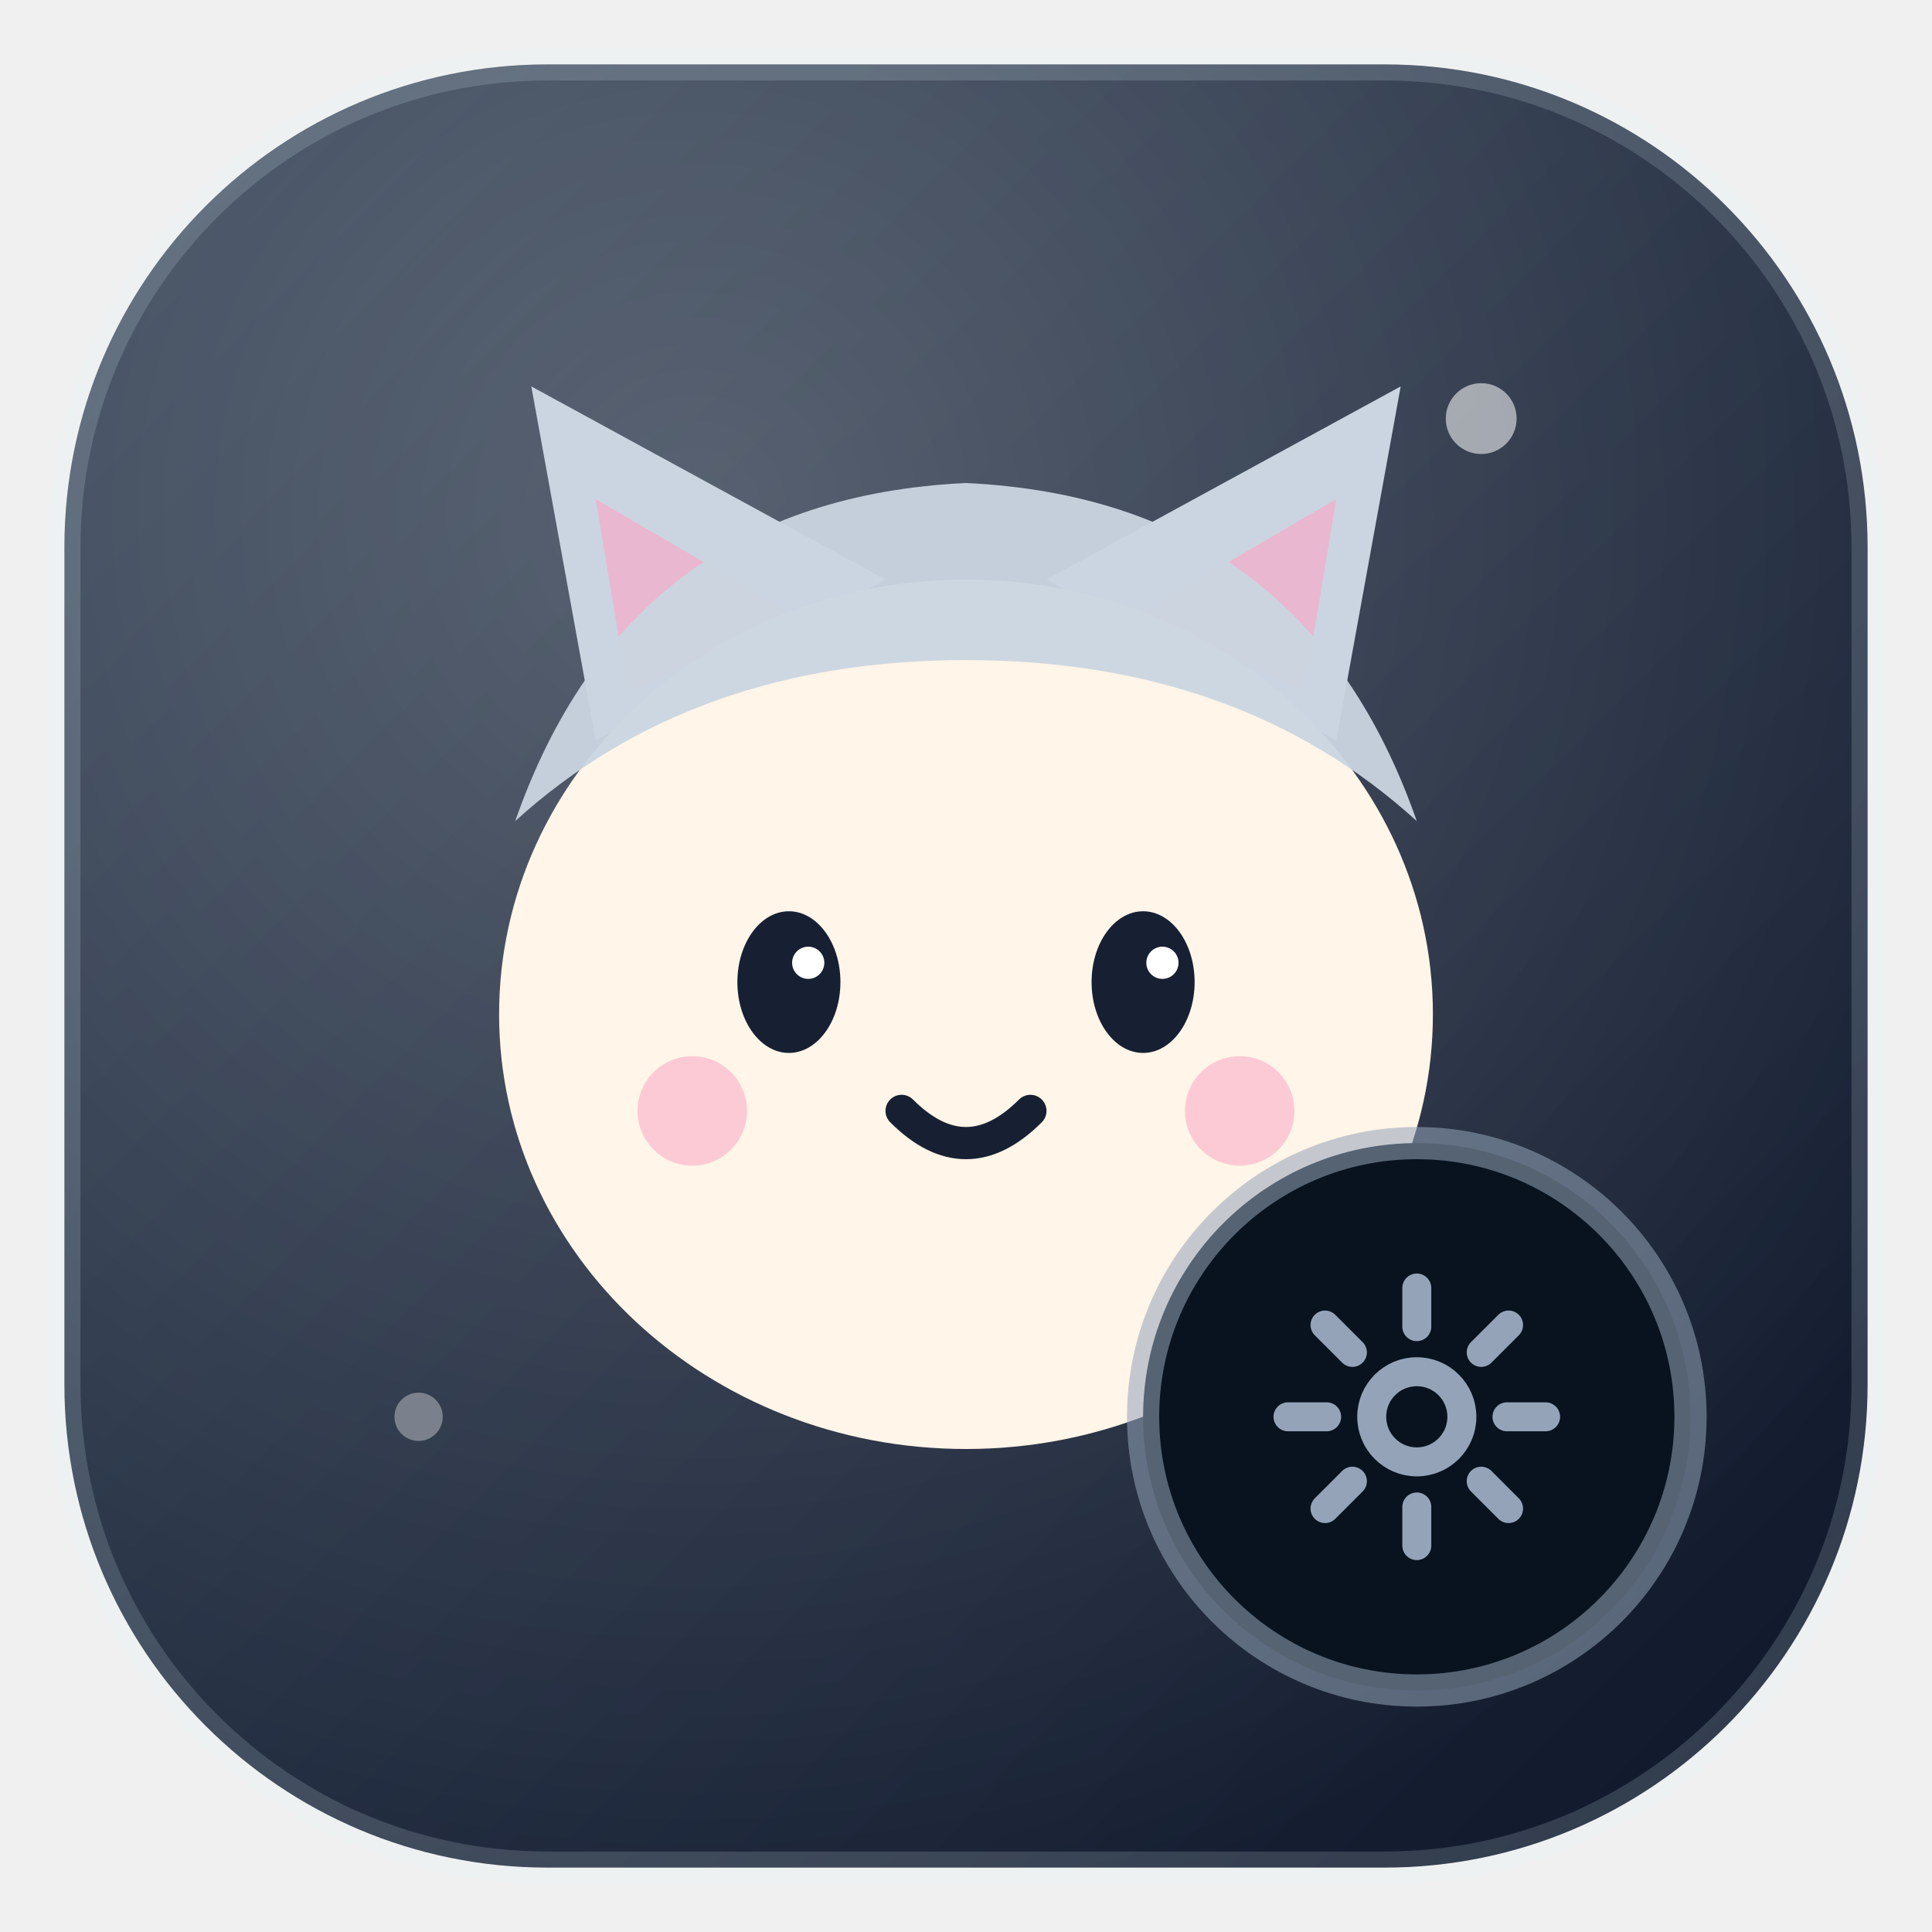
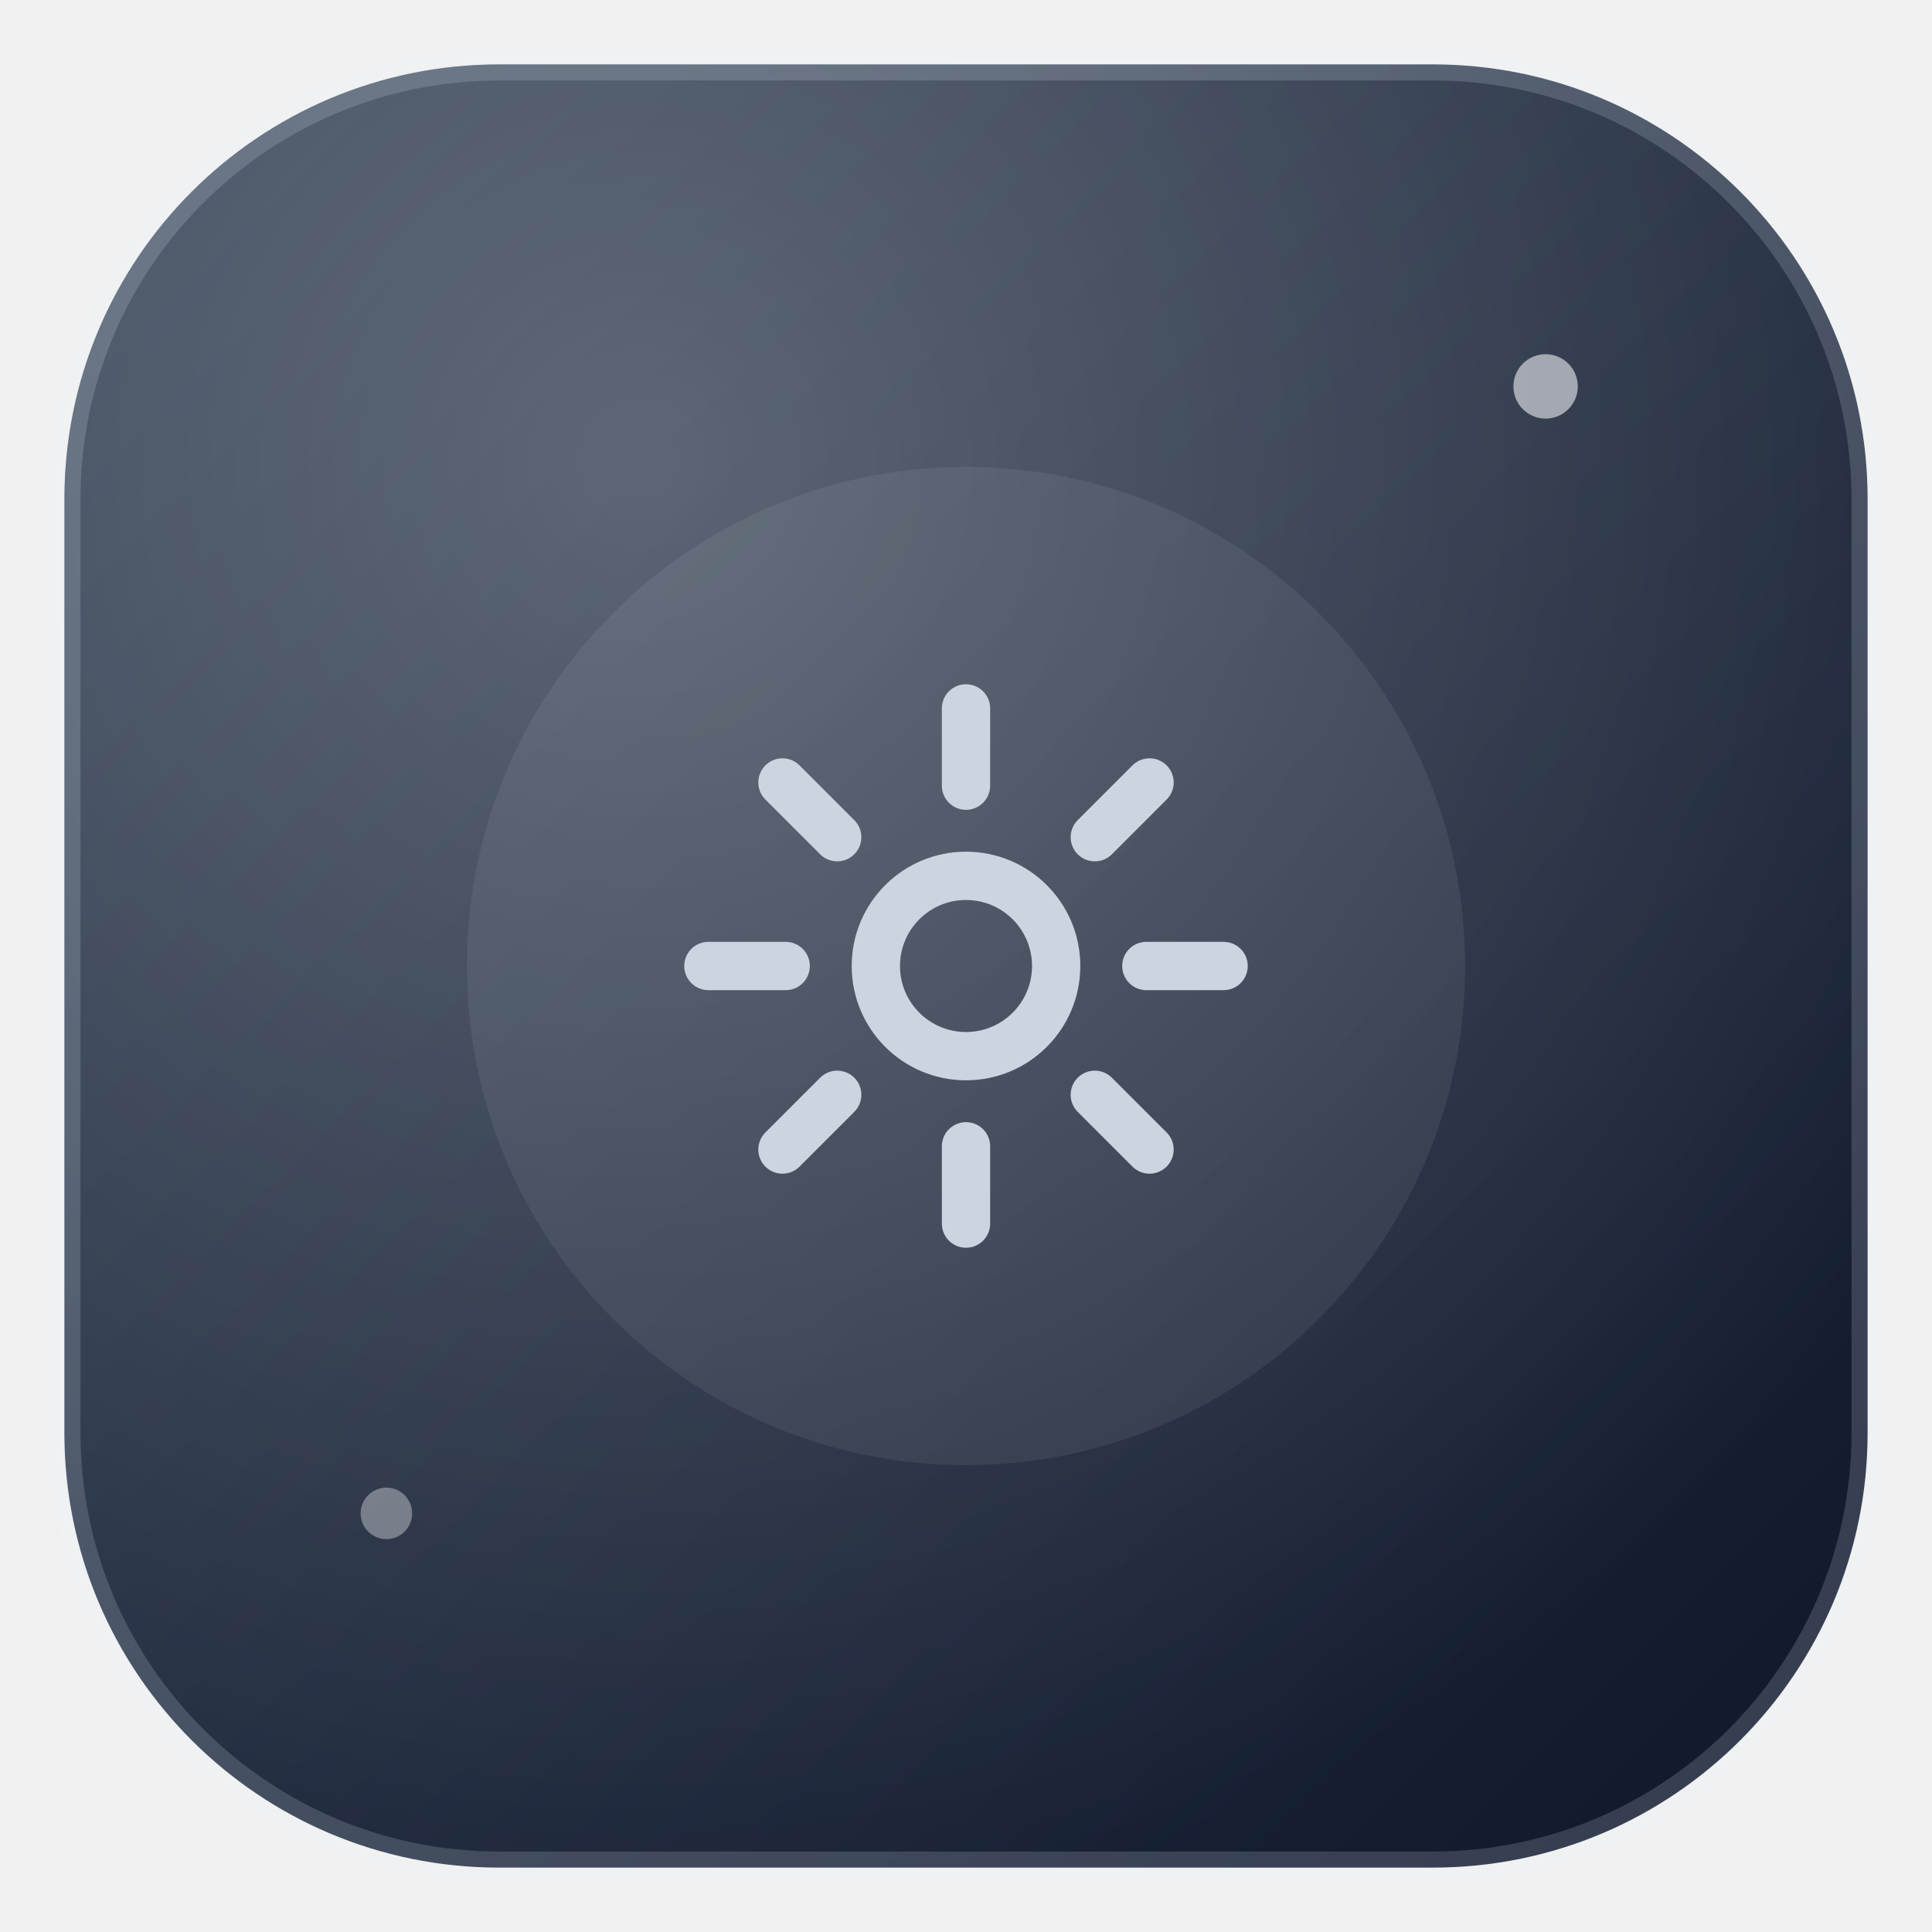
<svg xmlns="http://www.w3.org/2000/svg" viewBox="0 0 120 120" width="120" height="120" role="img">
  <defs>
    <linearGradient id="bg" x1="0" y1="0" x2="1" y2="1">
      <stop offset="0" stop-color="#334155" />
      <stop offset="1" stop-color="#0f172a" />
    </linearGradient>
-     <radialGradient id="glow" cx="0.35" cy="0.25" r="0.8">
-       <stop offset="0" stop-color="#ffffff" stop-opacity="0.22" />
+     <radialGradient id="glow" cx="0.32" cy="0.22" r="0.82">
+       <stop offset="0" stop-color="#ffffff" stop-opacity="0.24" />
      <stop offset="1" stop-color="#ffffff" stop-opacity="0" />
    </radialGradient>
  </defs>
-   <rect x="4" y="4" width="112" height="112" rx="30" fill="url(#bg)" />
-   <rect x="4" y="4" width="112" height="112" rx="30" fill="url(#glow)" />
-   <rect x="4" y="4" width="112" height="112" rx="30" fill="none" stroke="#e5f6ff" stroke-opacity="0.16" stroke-width="2" />
-   <circle cx="92" cy="26" r="2.2" fill="#ffffff" opacity="0.55" />
-   <circle cx="26" cy="88" r="1.5" fill="#ffffff" opacity="0.35" />
-   <path d="M37 46 L33 24 L55 36 Z" fill="#cbd5e1" />
-   <path d="M83 46 L87 24 L65 36 Z" fill="#cbd5e1" />
-   <path d="M39 43 L37 31 L49 38 Z" fill="#f9a8c4" opacity="0.65" />
-   <path d="M81 43 L83 31 L71 38 Z" fill="#f9a8c4" opacity="0.65" />
-   <ellipse cx="60" cy="63" rx="29" ry="27" fill="#fff5e8" />
-   <path d="M32 51 Q39 31 60 30 Q81 31 88 51 Q77 41 60 41 Q43 41 32 51 Z" fill="#cbd5e1" opacity="0.95" />
-   <ellipse cx="49" cy="61" rx="3.2" ry="4.4" fill="#172033" />
-   <ellipse cx="71" cy="61" rx="3.2" ry="4.4" fill="#172033" />
-   <circle cx="50.2" cy="59.8" r="1" fill="#ffffff" />
-   <circle cx="72.2" cy="59.8" r="1" fill="#ffffff" />
-   <circle cx="43" cy="69" r="3.4" fill="#f9a8c4" opacity="0.55" />
-   <circle cx="77" cy="69" r="3.4" fill="#f9a8c4" opacity="0.55" />
-   <path d="M56 69 Q60 73 64 69" fill="none" stroke="#172033" stroke-width="2" stroke-linecap="round" />
-   <circle cx="88" cy="88" r="17" fill="#08131f" stroke="#94a3b8" stroke-opacity="0.55" stroke-width="2" />
-   <g transform="translate(76 76)" stroke="#94a3b8" fill="none" stroke-width="1.8" stroke-linecap="round" stroke-linejoin="round">
+   <rect x="4" y="4" width="112" height="112" rx="27" fill="url(#bg)" />
+   <rect x="4" y="4" width="112" height="112" rx="27" fill="url(#glow)" />
+   <rect x="4" y="4" width="112" height="112" rx="27" fill="none" stroke="#eaf6ff" stroke-opacity="0.17" stroke-width="2" />
+   <circle cx="60" cy="60" r="31" fill="#ffffff" fill-opacity="0.07" />
+   <g transform="translate(36 36) scale(2)" stroke="#cbd5e1" fill="none" stroke-width="1.5" stroke-linecap="round" stroke-linejoin="round">
    <circle cx="12" cy="12" r="2.8" />
    <path d="M12 4v2.4M12 17.6V20M4 12h2.4M17.6 12H20M6.3 6.3l1.7 1.7M16 16l1.7 1.7M17.7 6.3 16 8M8 16l-1.7 1.7" />
  </g>
+   <circle cx="96" cy="24" r="2" fill="#ffffff" opacity="0.55" />
+   <circle cx="24" cy="94" r="1.6" fill="#ffffff" opacity="0.35" />
</svg>
